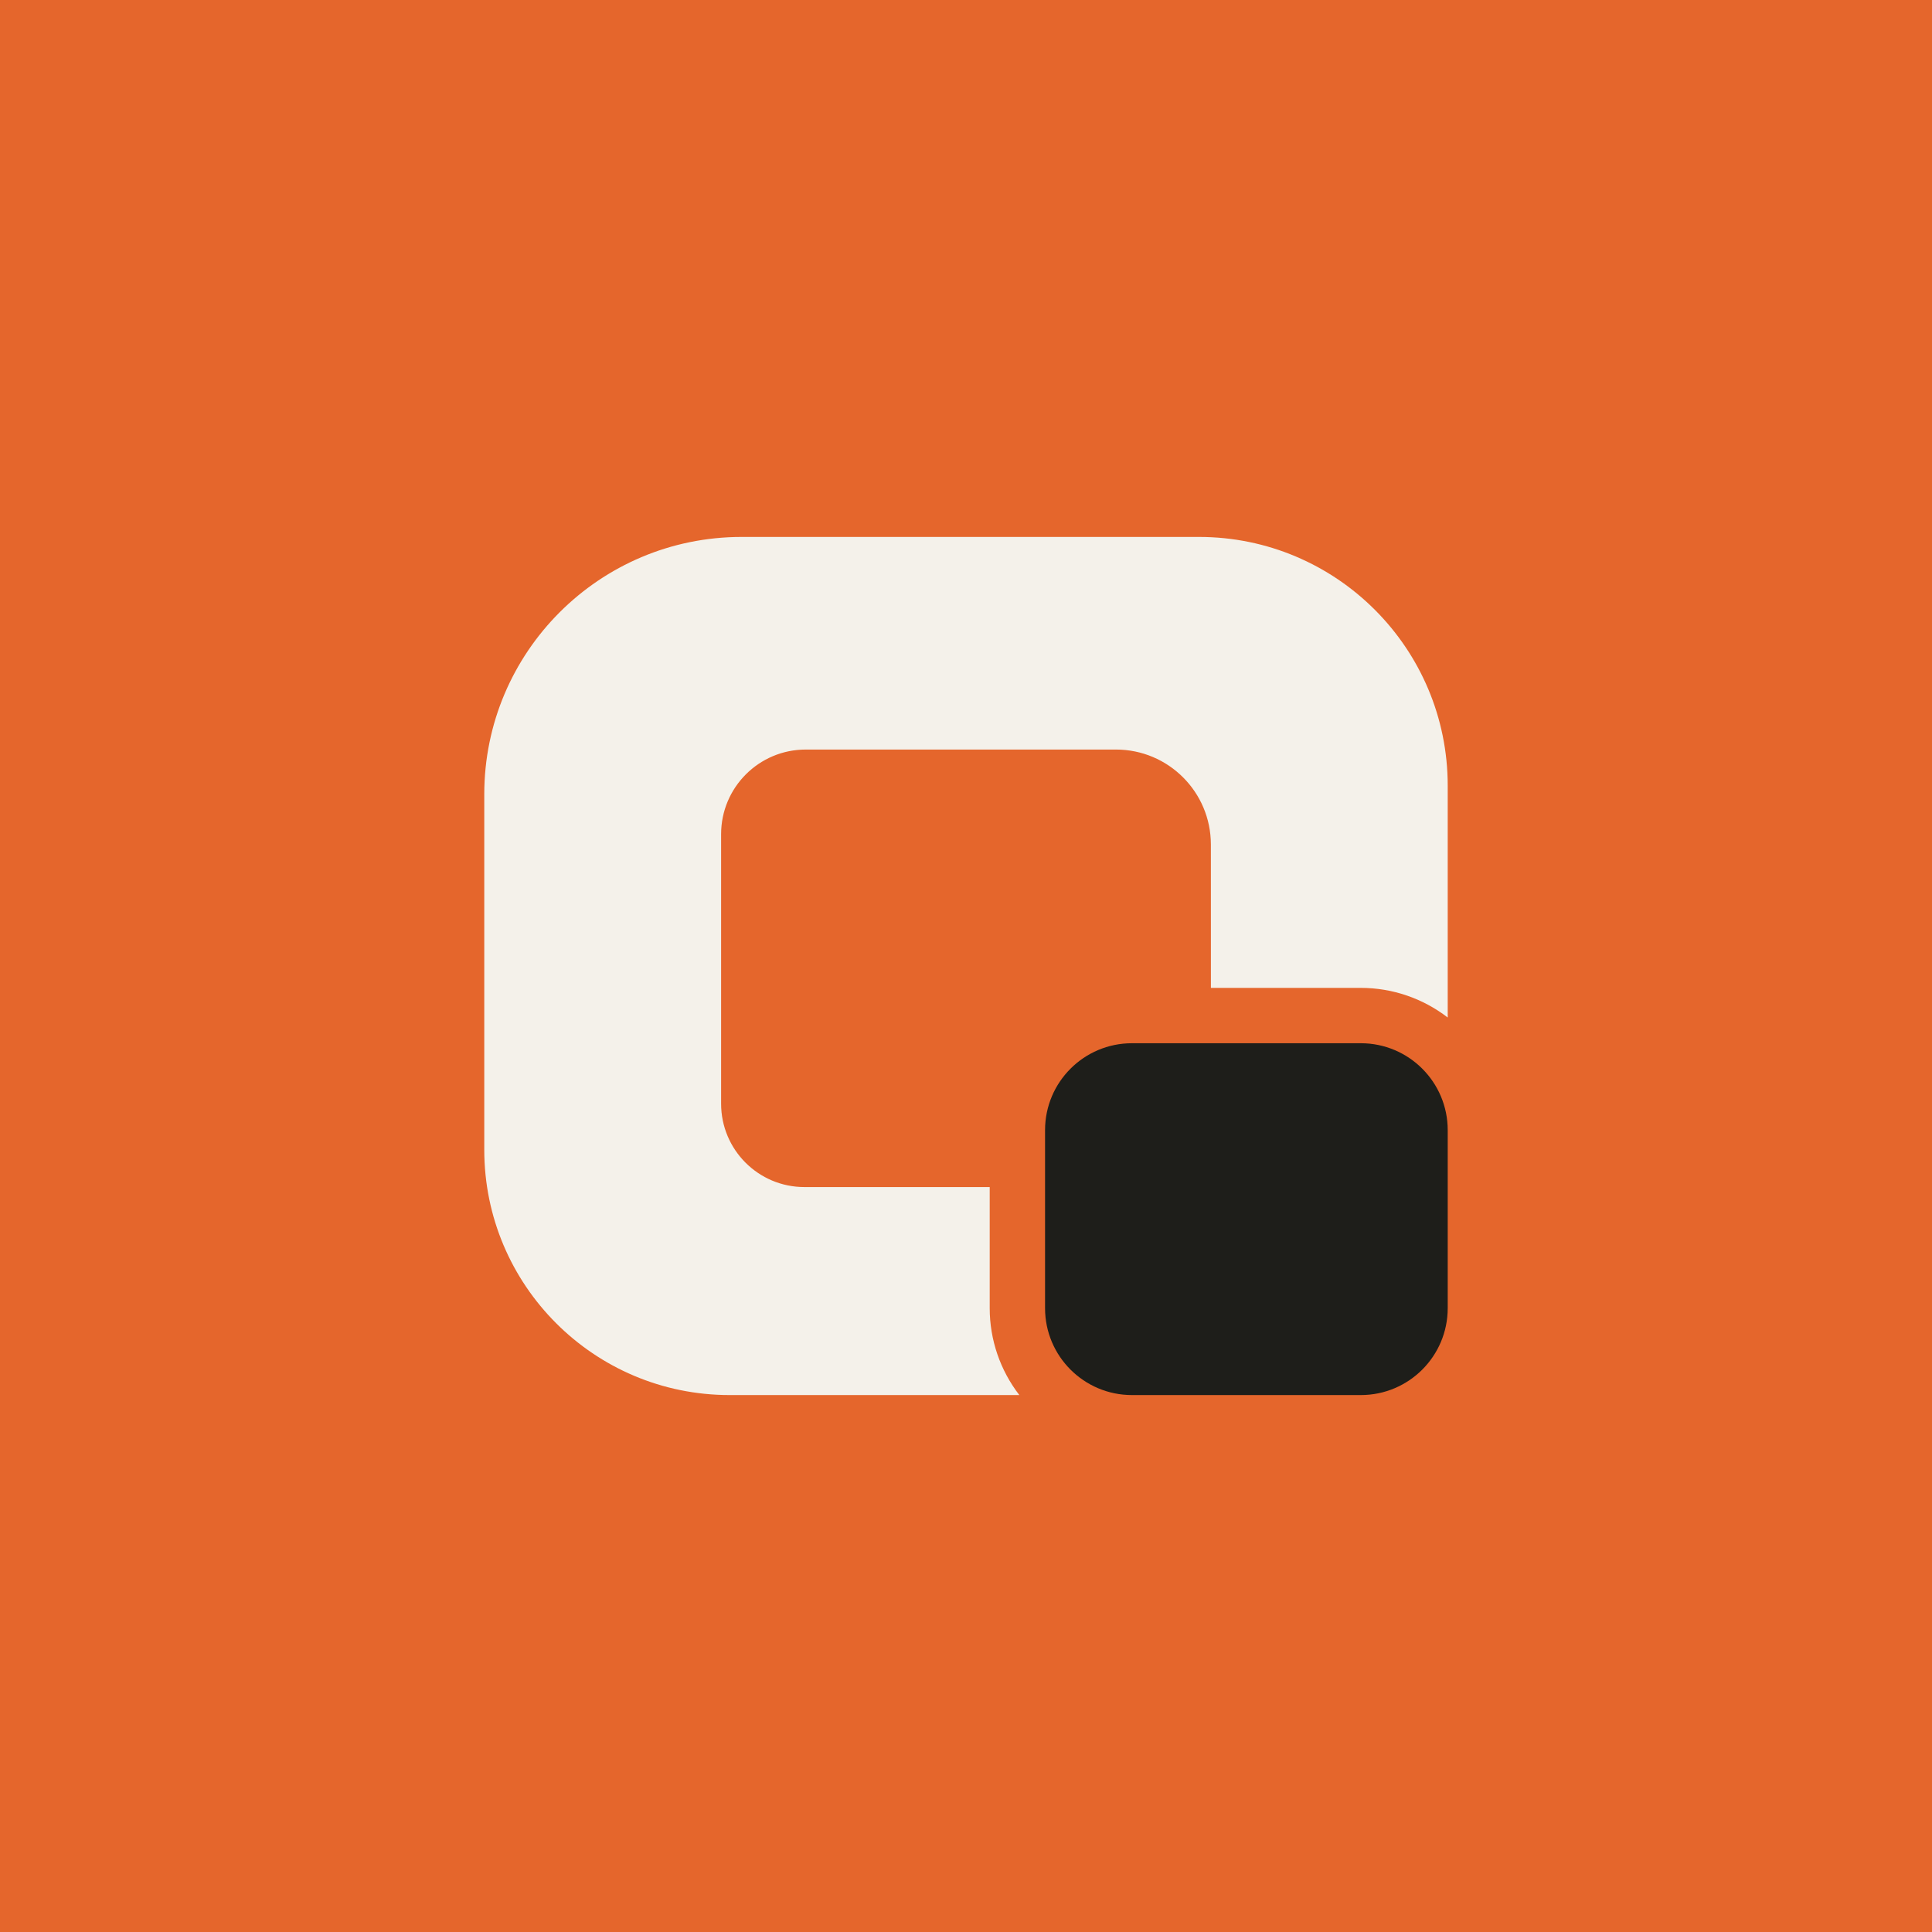
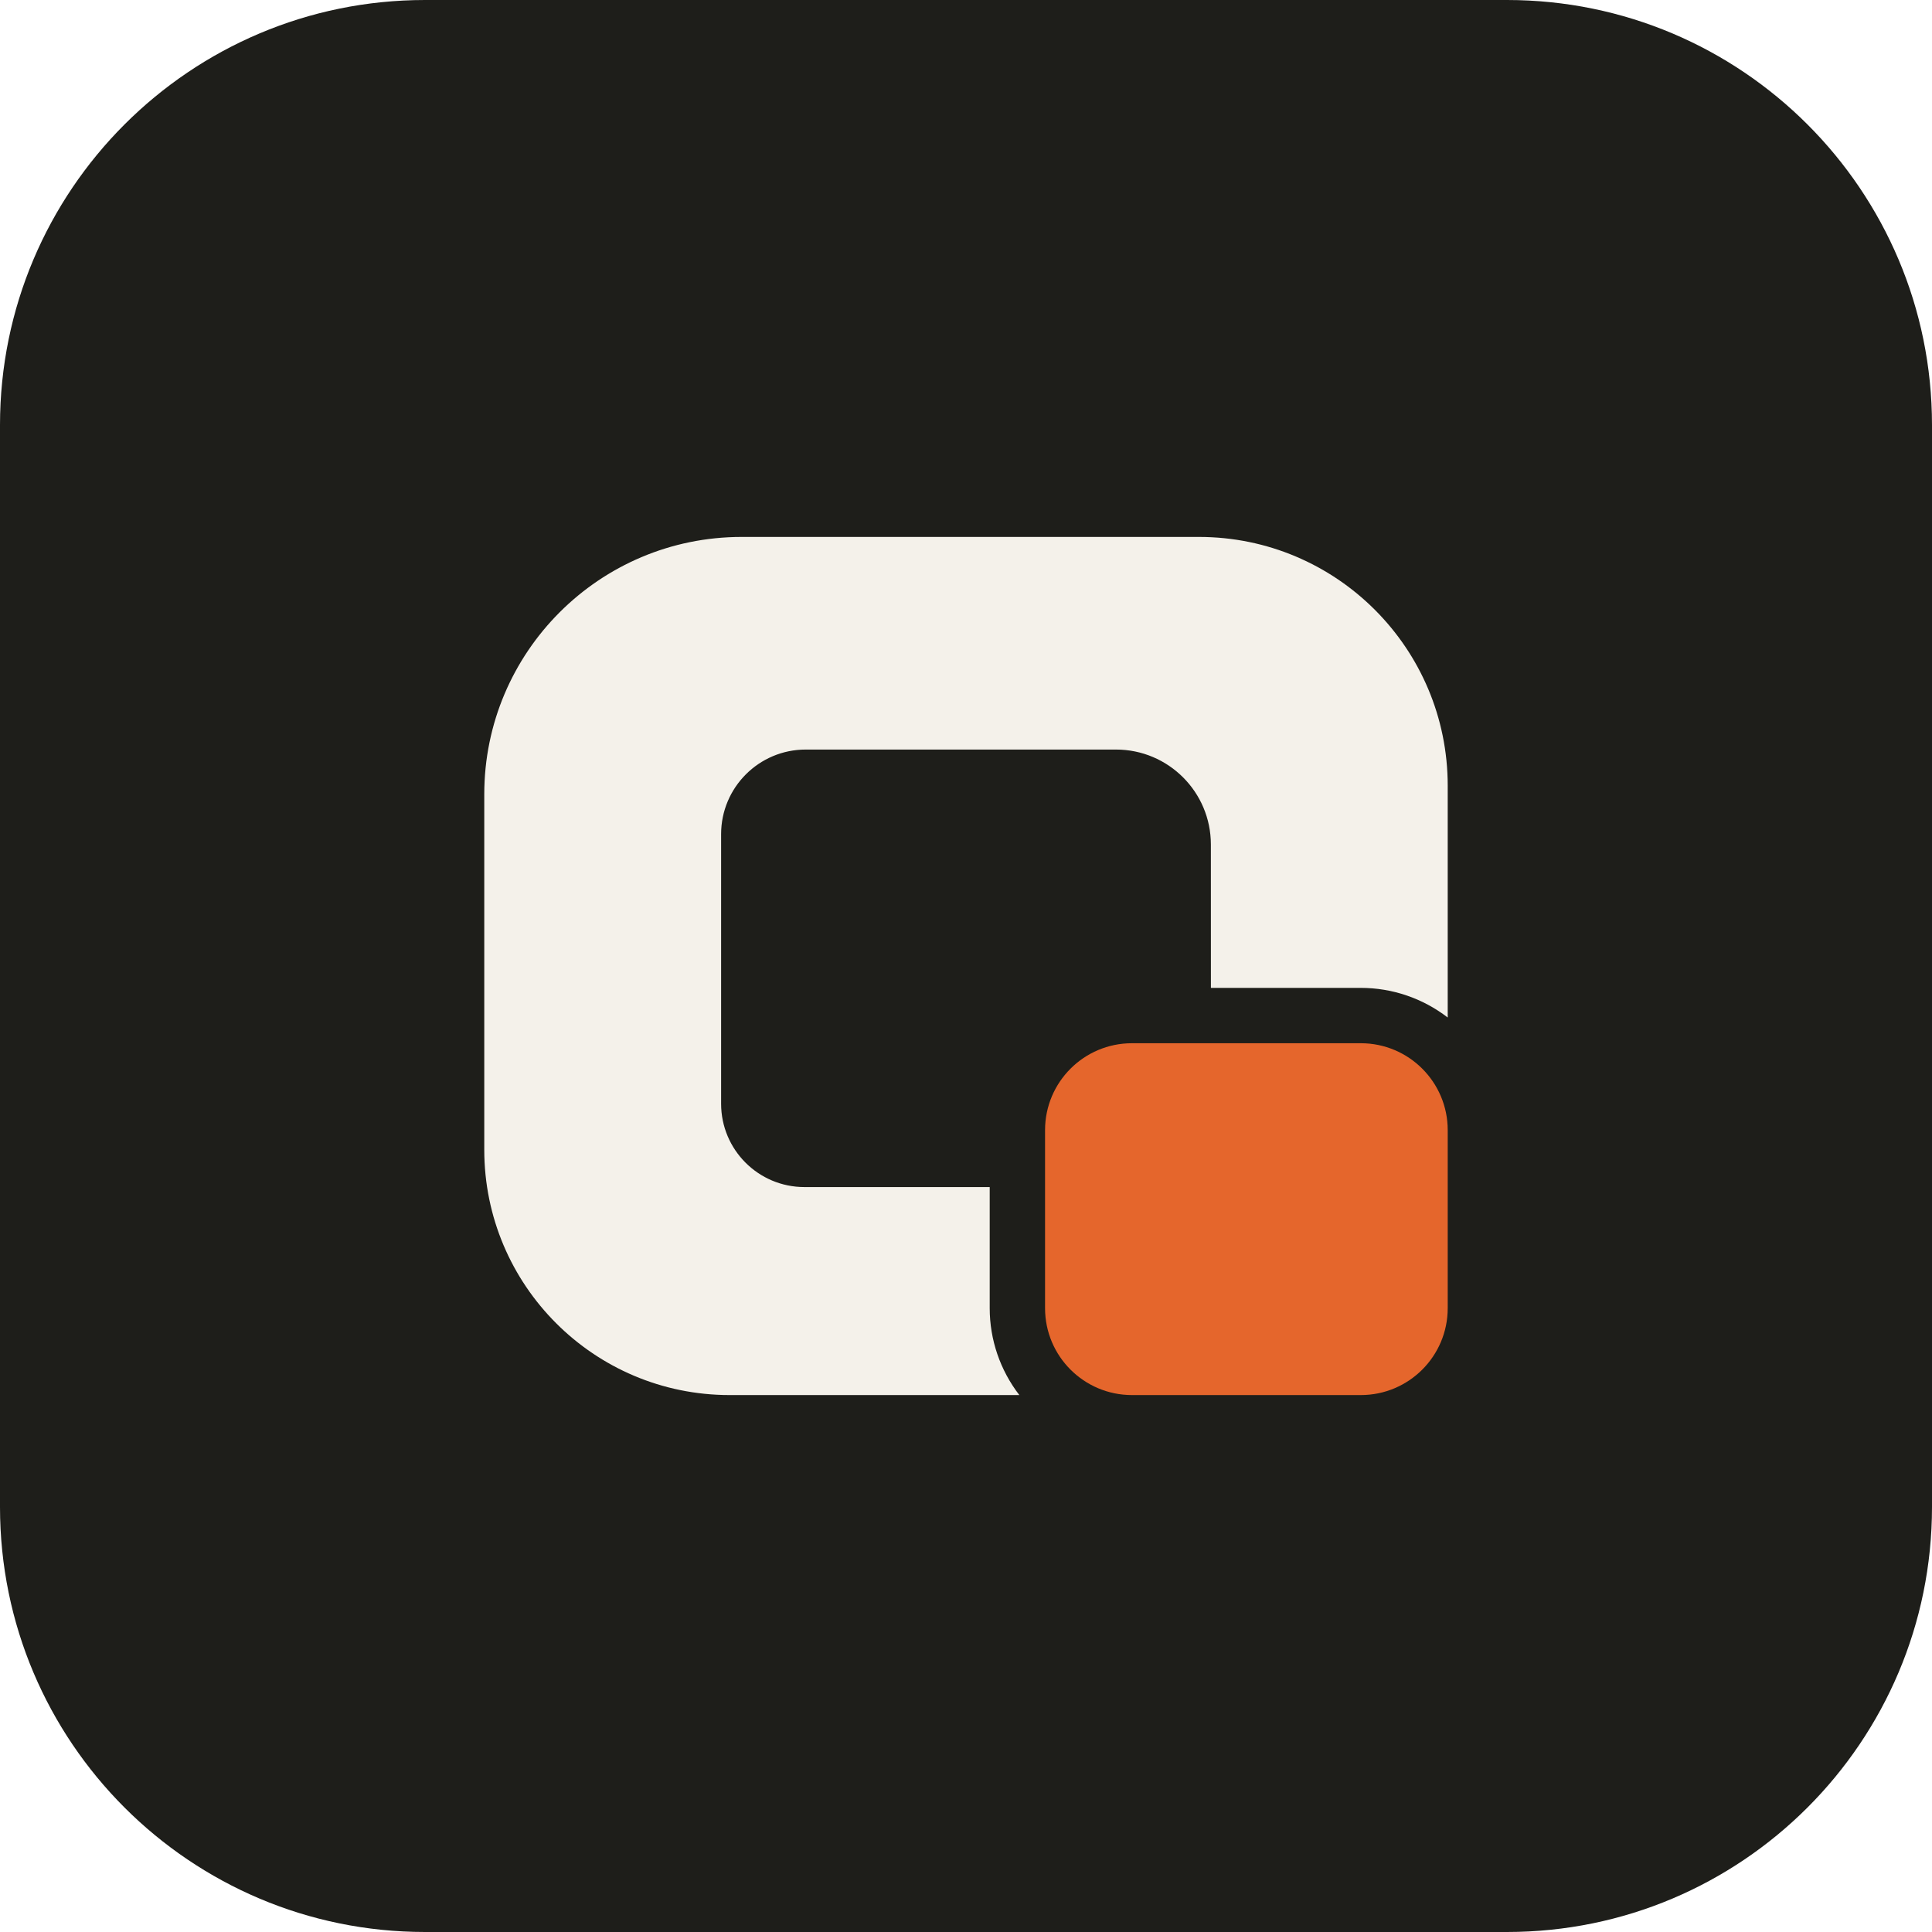
<svg xmlns="http://www.w3.org/2000/svg" viewBox="0 0 1200 1200">
-   <rect width="1200" height="1200" fill="#E5662C" />
+   <rect width="1200" height="1200" rx="264" fill="#1E1E1A" />
  <g transform="translate(600 600) scale(2.05) translate(-145.9575 -270.0)">
    <path fill="#F4F1EA" fill-rule="evenodd" d="M77.97 140L216.54 140A75.37 75.37 0 0 1 291.91 215.37L291.91 285.61A43.09 43.09 0 0 0 265.59 276.63L220.16 276.63L220.15 233.17A28.76 28.76 0 0 0 191.4 204.42L97.4 204.42A25.64 25.64 0 0 0 71.76 230.05L71.76 311.73A25.25 25.25 0 0 0 97.01 336.98L153.14 336.98L153.14 373.67A43.09 43.09 0 0 0 162.12 400L74.33 400A74.33 74.33 0 0 1 0 325.67L0 217.97A77.97 77.97 0 0 1 77.97 140Z" />
-     <path fill="#1E1E1A" d="M196.23 293.40H265.59A26.33 26.33 0 0 1 291.91 319.72V373.68A26.33 26.33 0 0 1 265.59 400.00H196.23A26.33 26.33 0 0 1 169.91 373.68V319.72A26.33 26.33 0 0 1 196.23 293.40Z" />
+     <path fill="#E5662C" d="M196.23 293.40H265.59A26.33 26.33 0 0 1 291.91 319.72V373.68A26.33 26.33 0 0 1 265.59 400.00H196.23A26.33 26.33 0 0 1 169.91 373.68V319.72A26.33 26.33 0 0 1 196.23 293.40Z" />
  </g>
</svg>
